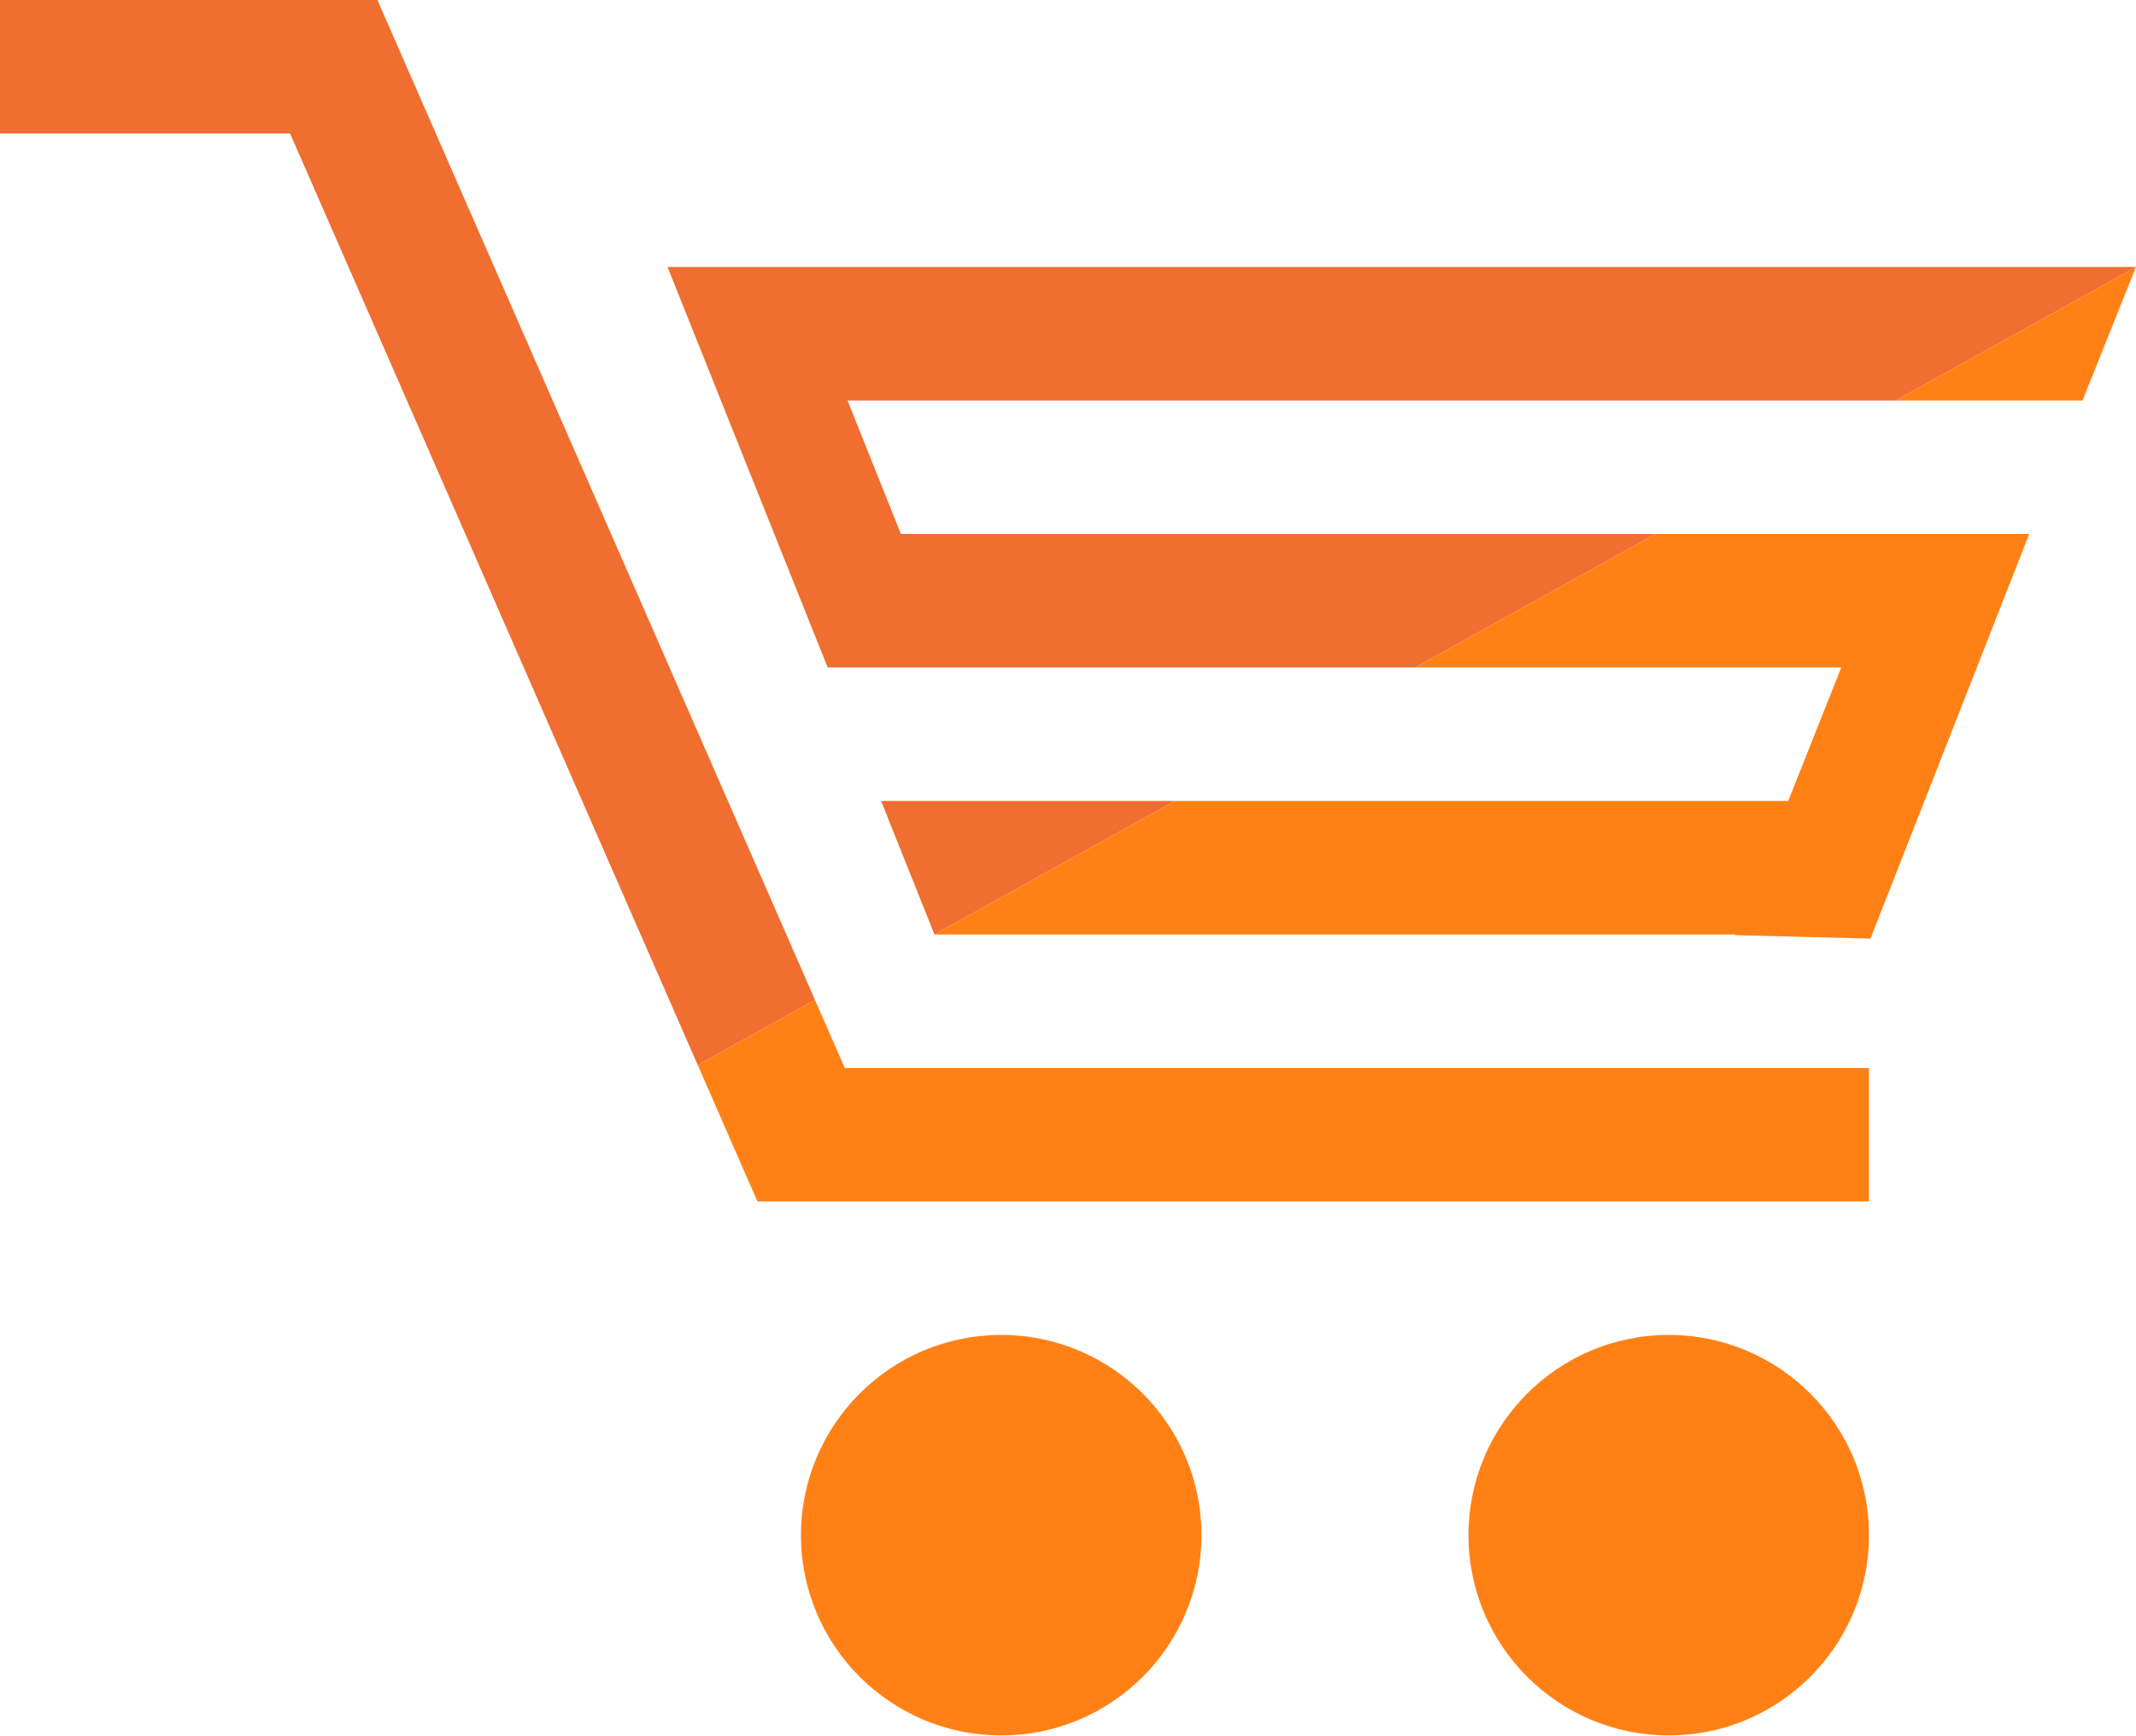
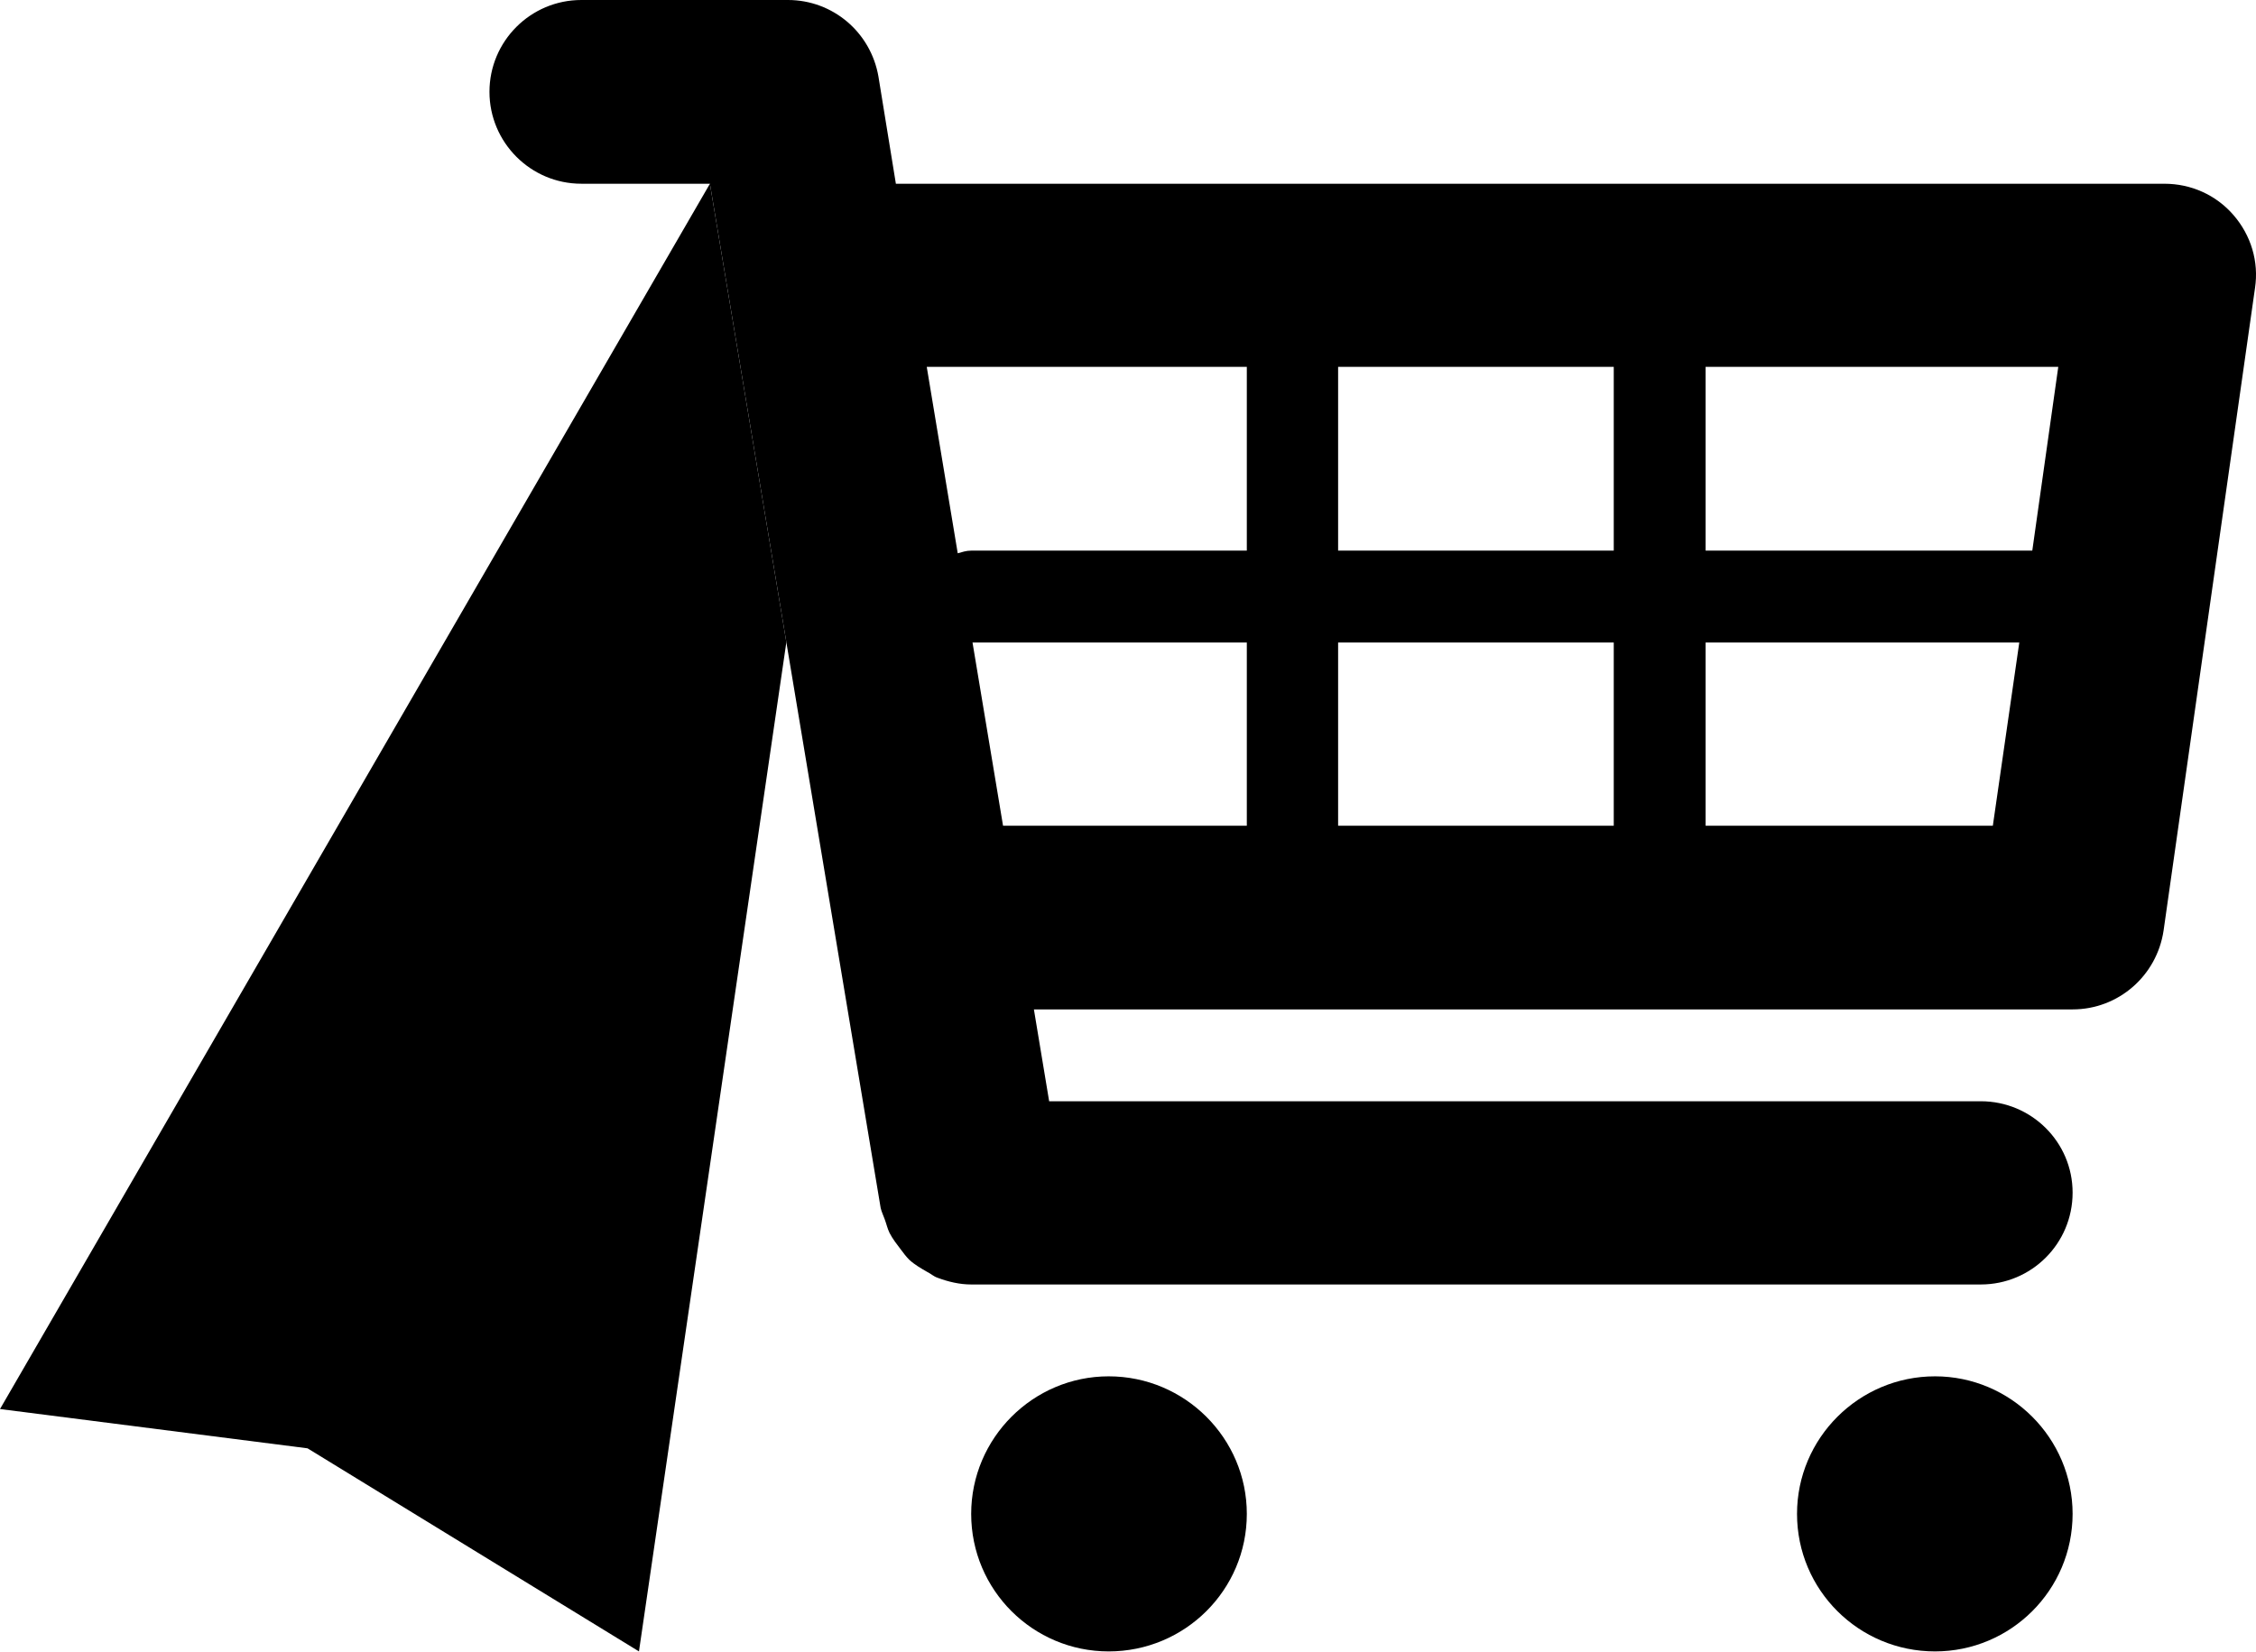
- <svg xmlns="http://www.w3.org/2000/svg" version="1.1" id="Layer_1" x="0px" y="0px" width="320.69px" height="260.57px" viewBox="0 0 320.69 260.57" enable-background="new 0 0 320.69 260.57" xml:space="preserve">
-   <path fill="#FF8115" d="M150.319,200.438c-16.598,0-30.067,13.466-30.067,30.063c0,16.602,13.47,30.068,30.067,30.068  c16.599,0,30.064-13.467,30.064-30.068C180.384,213.904,166.918,200.438,150.319,200.438z" />
-   <path fill="#FF8115" d="M250.539,200.438c-16.599,0-30.067,13.466-30.067,30.063c0,16.602,13.469,30.068,30.067,30.068  c16.598,0,30.064-13.467,30.064-30.068C280.604,213.904,267.137,200.438,250.539,200.438z" />
-   <polygon fill="none" points="127.248,60.132 135.265,80.174 248.533,80.174 284.609,60.132 " />
-   <polygon fill="none" points="276.438,100.219 212.453,100.219 176.372,120.264 268.472,120.264 " />
-   <polygon fill="#F06E30" points="132.281,120.264 140.297,140.306 176.372,120.264 " />
-   <polygon fill="#F06E30" points="127.248,60.132 284.609,60.132 320.69,40.086 100.22,40.086 108.234,60.132 124.265,100.219   143.282,100.219 212.453,100.219 248.533,80.174 135.265,80.174 " />
-   <polygon fill="#FF8115" points="276.438,100.219 268.472,120.264 176.372,120.264 140.297,140.306 260.509,140.306 260.467,140.411   280.823,140.933 304.661,80.174 248.533,80.174 212.453,100.219 " />
-   <polygon fill="#FF8115" points="312.665,60.132 320.69,40.086 284.609,60.132 " />
-   <polygon fill="#F06E30" points="56.668,0 0,0 0,20.045 43.553,20.045 104.756,159.914 122.359,150.134 " />
-   <polygon fill="#FF8115" points="126.831,160.352 122.359,150.134 104.756,159.914 113.717,180.393 280.604,180.393 280.604,160.352   " />
+ <svg xmlns="http://www.w3.org/2000/svg" version="1.1" id="Layer_1" x="0px" y="0px" width="153.152px" height="112.129px" viewBox="0 0 153.152 112.129" enable-background="new 0 0 153.152 112.129" xml:space="preserve">
+   <g>
+     <g>
+       <path d="M151.623,14.602c-1.187-1.373-2.89-2.126-4.685-2.126h-86.12l-1.183-7.274C59.115,2.187,56.529,0,53.491,0H39.463    c-3.44,0-6.235,2.795-6.235,6.236c0,3.434,2.795,6.239,6.235,6.239h8.731l11.59,69.537c0.061,0.274,0.187,0.518,0.271,0.761    c0.125,0.335,0.186,0.639,0.334,0.943c0.221,0.426,0.49,0.76,0.765,1.125c0.179,0.243,0.364,0.487,0.578,0.7    c0.364,0.334,0.794,0.578,1.213,0.821c0.251,0.121,0.43,0.304,0.703,0.396c0.73,0.273,1.495,0.456,2.282,0.456h68.536    c3.438,0,6.236-2.769,6.236-6.236c0-3.438-2.799-6.205-6.236-6.205H71.223l-1.035-6.236h70.515c3.103,0,5.719-2.282,6.175-5.354    l6.206-43.622C153.357,17.762,152.81,15.971,151.623,14.602L151.623,14.602z M139.729,24.91l-1.764,12.477h-22.177V24.91H139.729z     M109.552,24.91v12.477H90.84V24.91H109.552z M109.552,43.626v12.438H90.84V43.626H109.552z M84.642,24.91v12.477H65.93    c-0.339,0-0.609,0.095-0.913,0.179L62.914,24.91H84.642z M66.021,43.626h18.621v12.438H68.093L66.021,43.626z M115.788,56.064    V43.626h21.294l-1.795,12.438H115.788z M115.788,56.064" />
+       <path d="M84.642,102.79c0,5.172-4.206,9.339-9.377,9.339c-5.142,0-9.335-4.167-9.335-9.339c0-5.141,4.193-9.339,9.335-9.339    C80.436,93.451,84.642,97.649,84.642,102.79L84.642,102.79z M84.642,102.79" />
+       <path d="M140.702,102.79c0,5.172-4.198,9.339-9.339,9.339c-5.172,0-9.369-4.167-9.369-9.339c0-5.141,4.197-9.339,9.369-9.339    C136.504,93.451,140.702,97.649,140.702,102.79L140.702,102.79z M140.702,102.79" />
+     </g>
+     <polyline points="48.194,12.476 0,95.672 20.877,98.339 43.377,112.129 53.383,43.607  " />
+   </g>
</svg>
